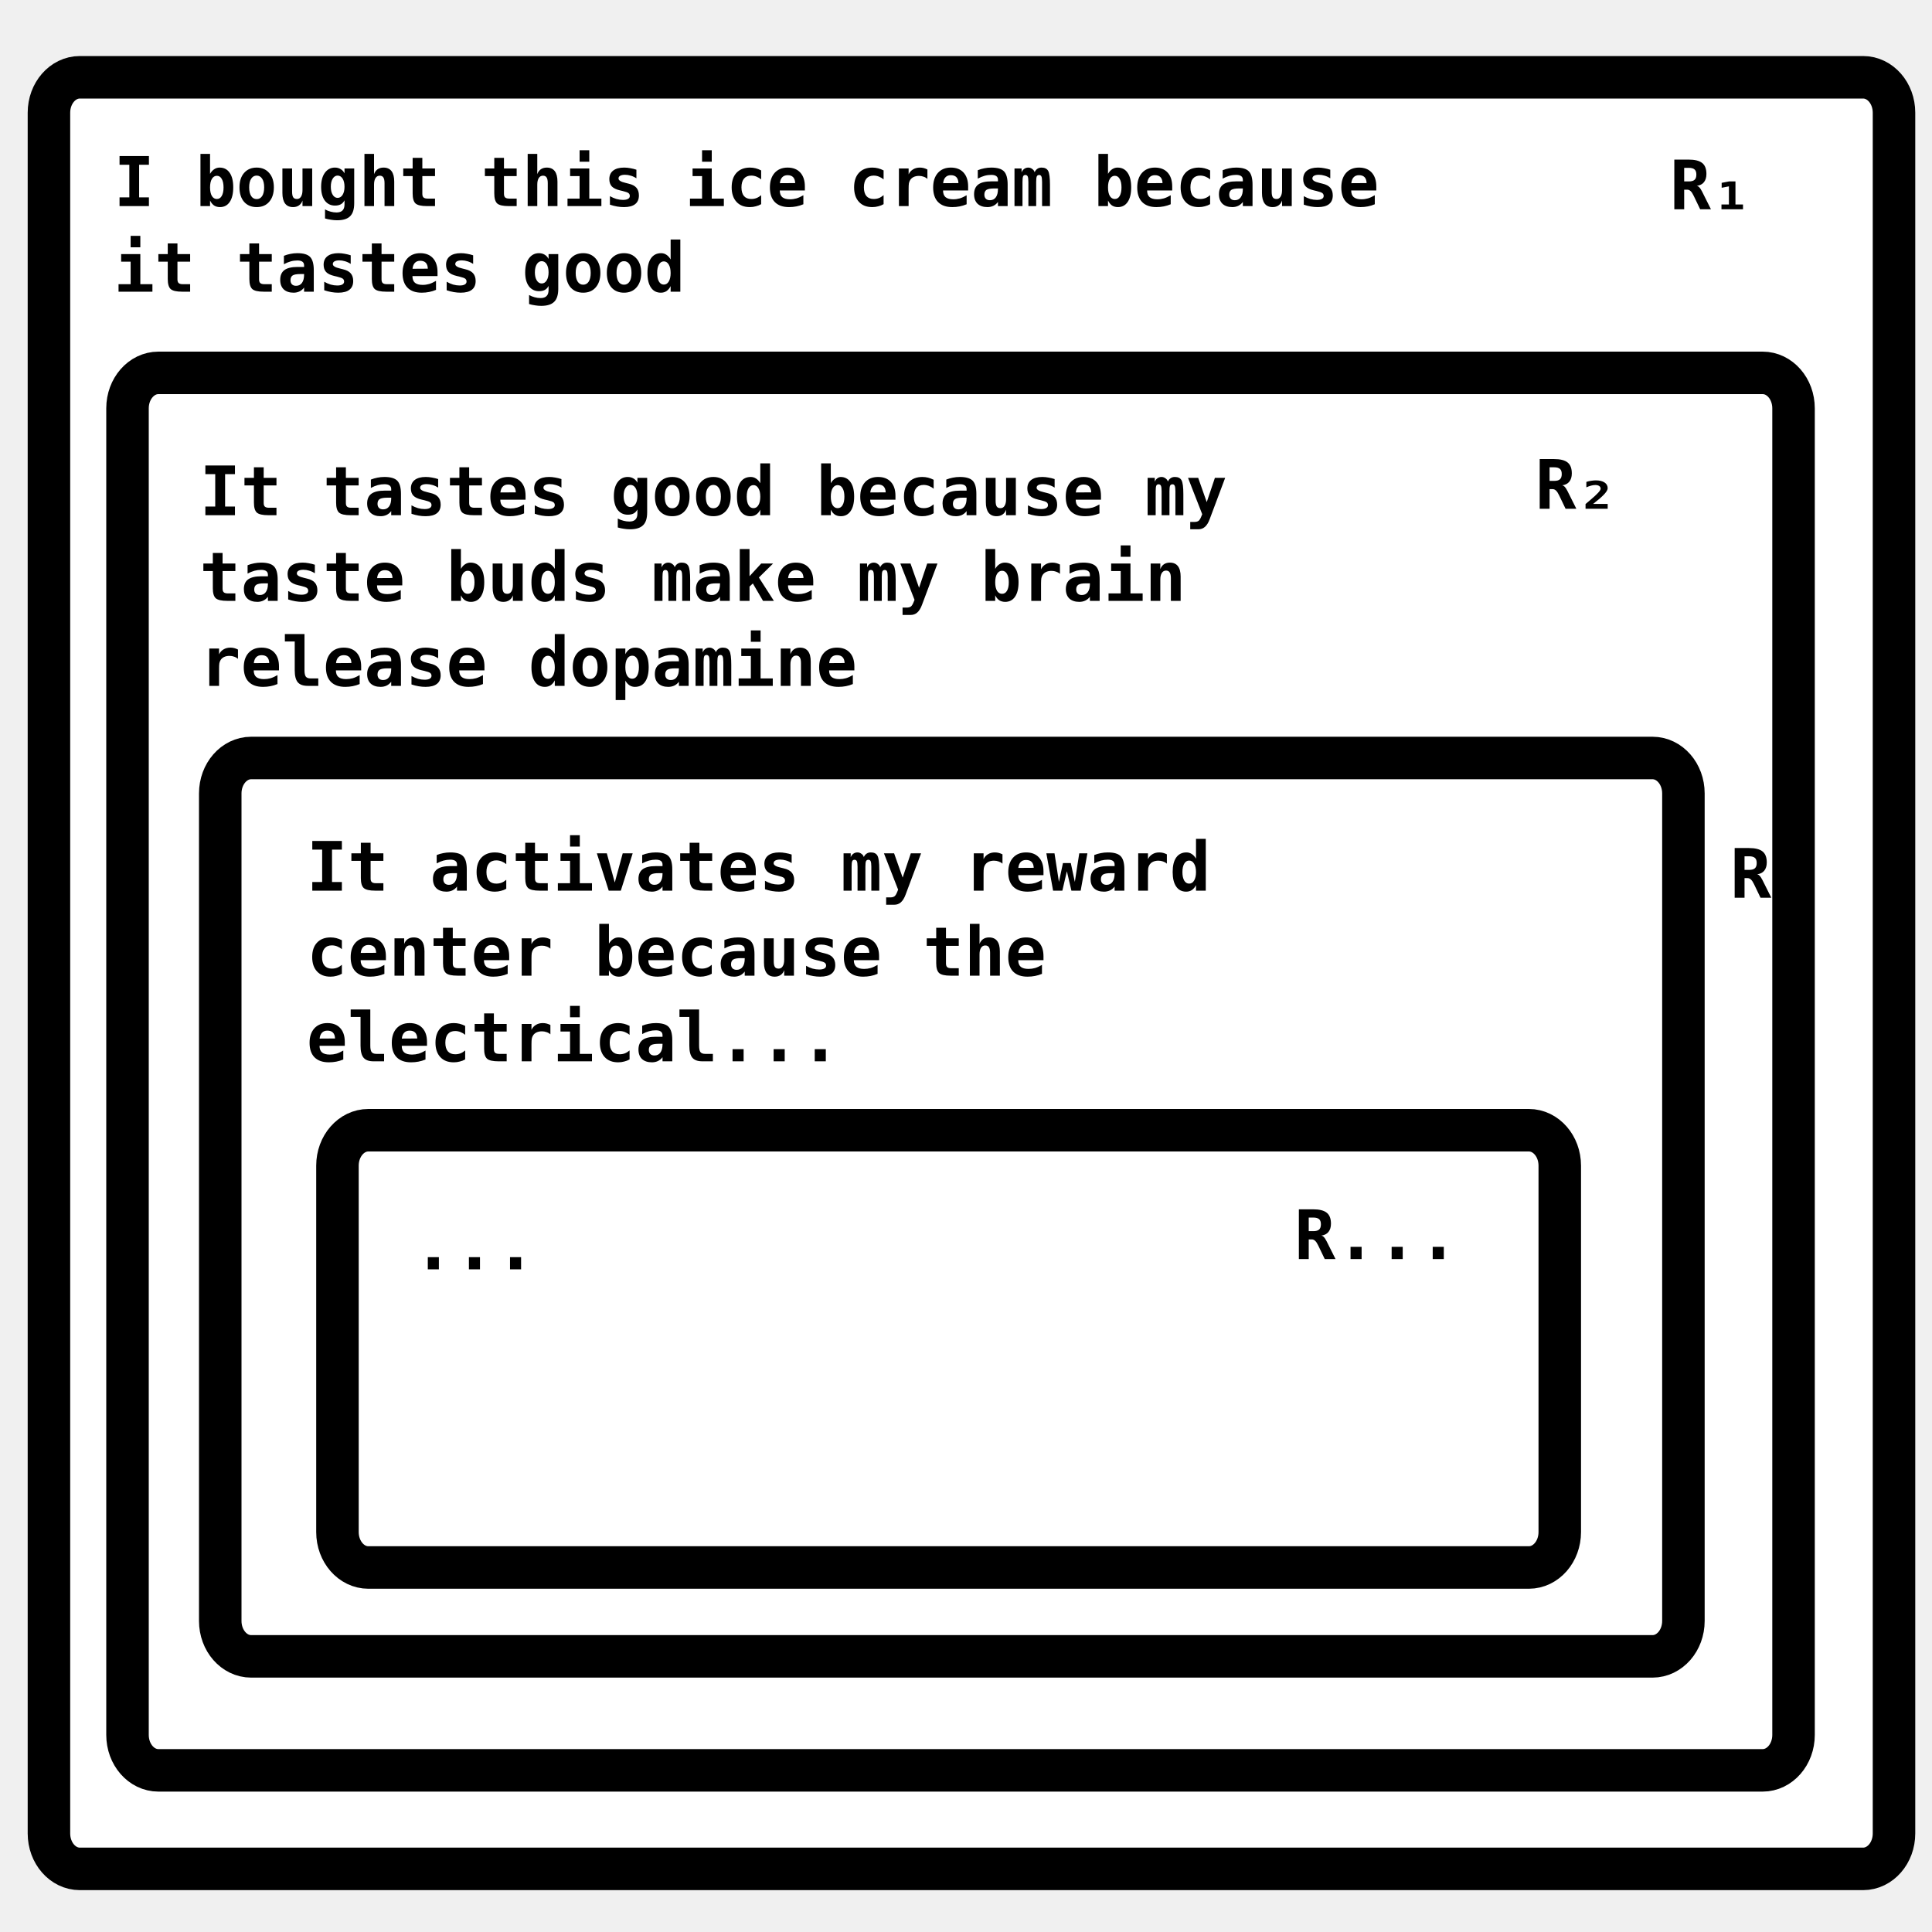
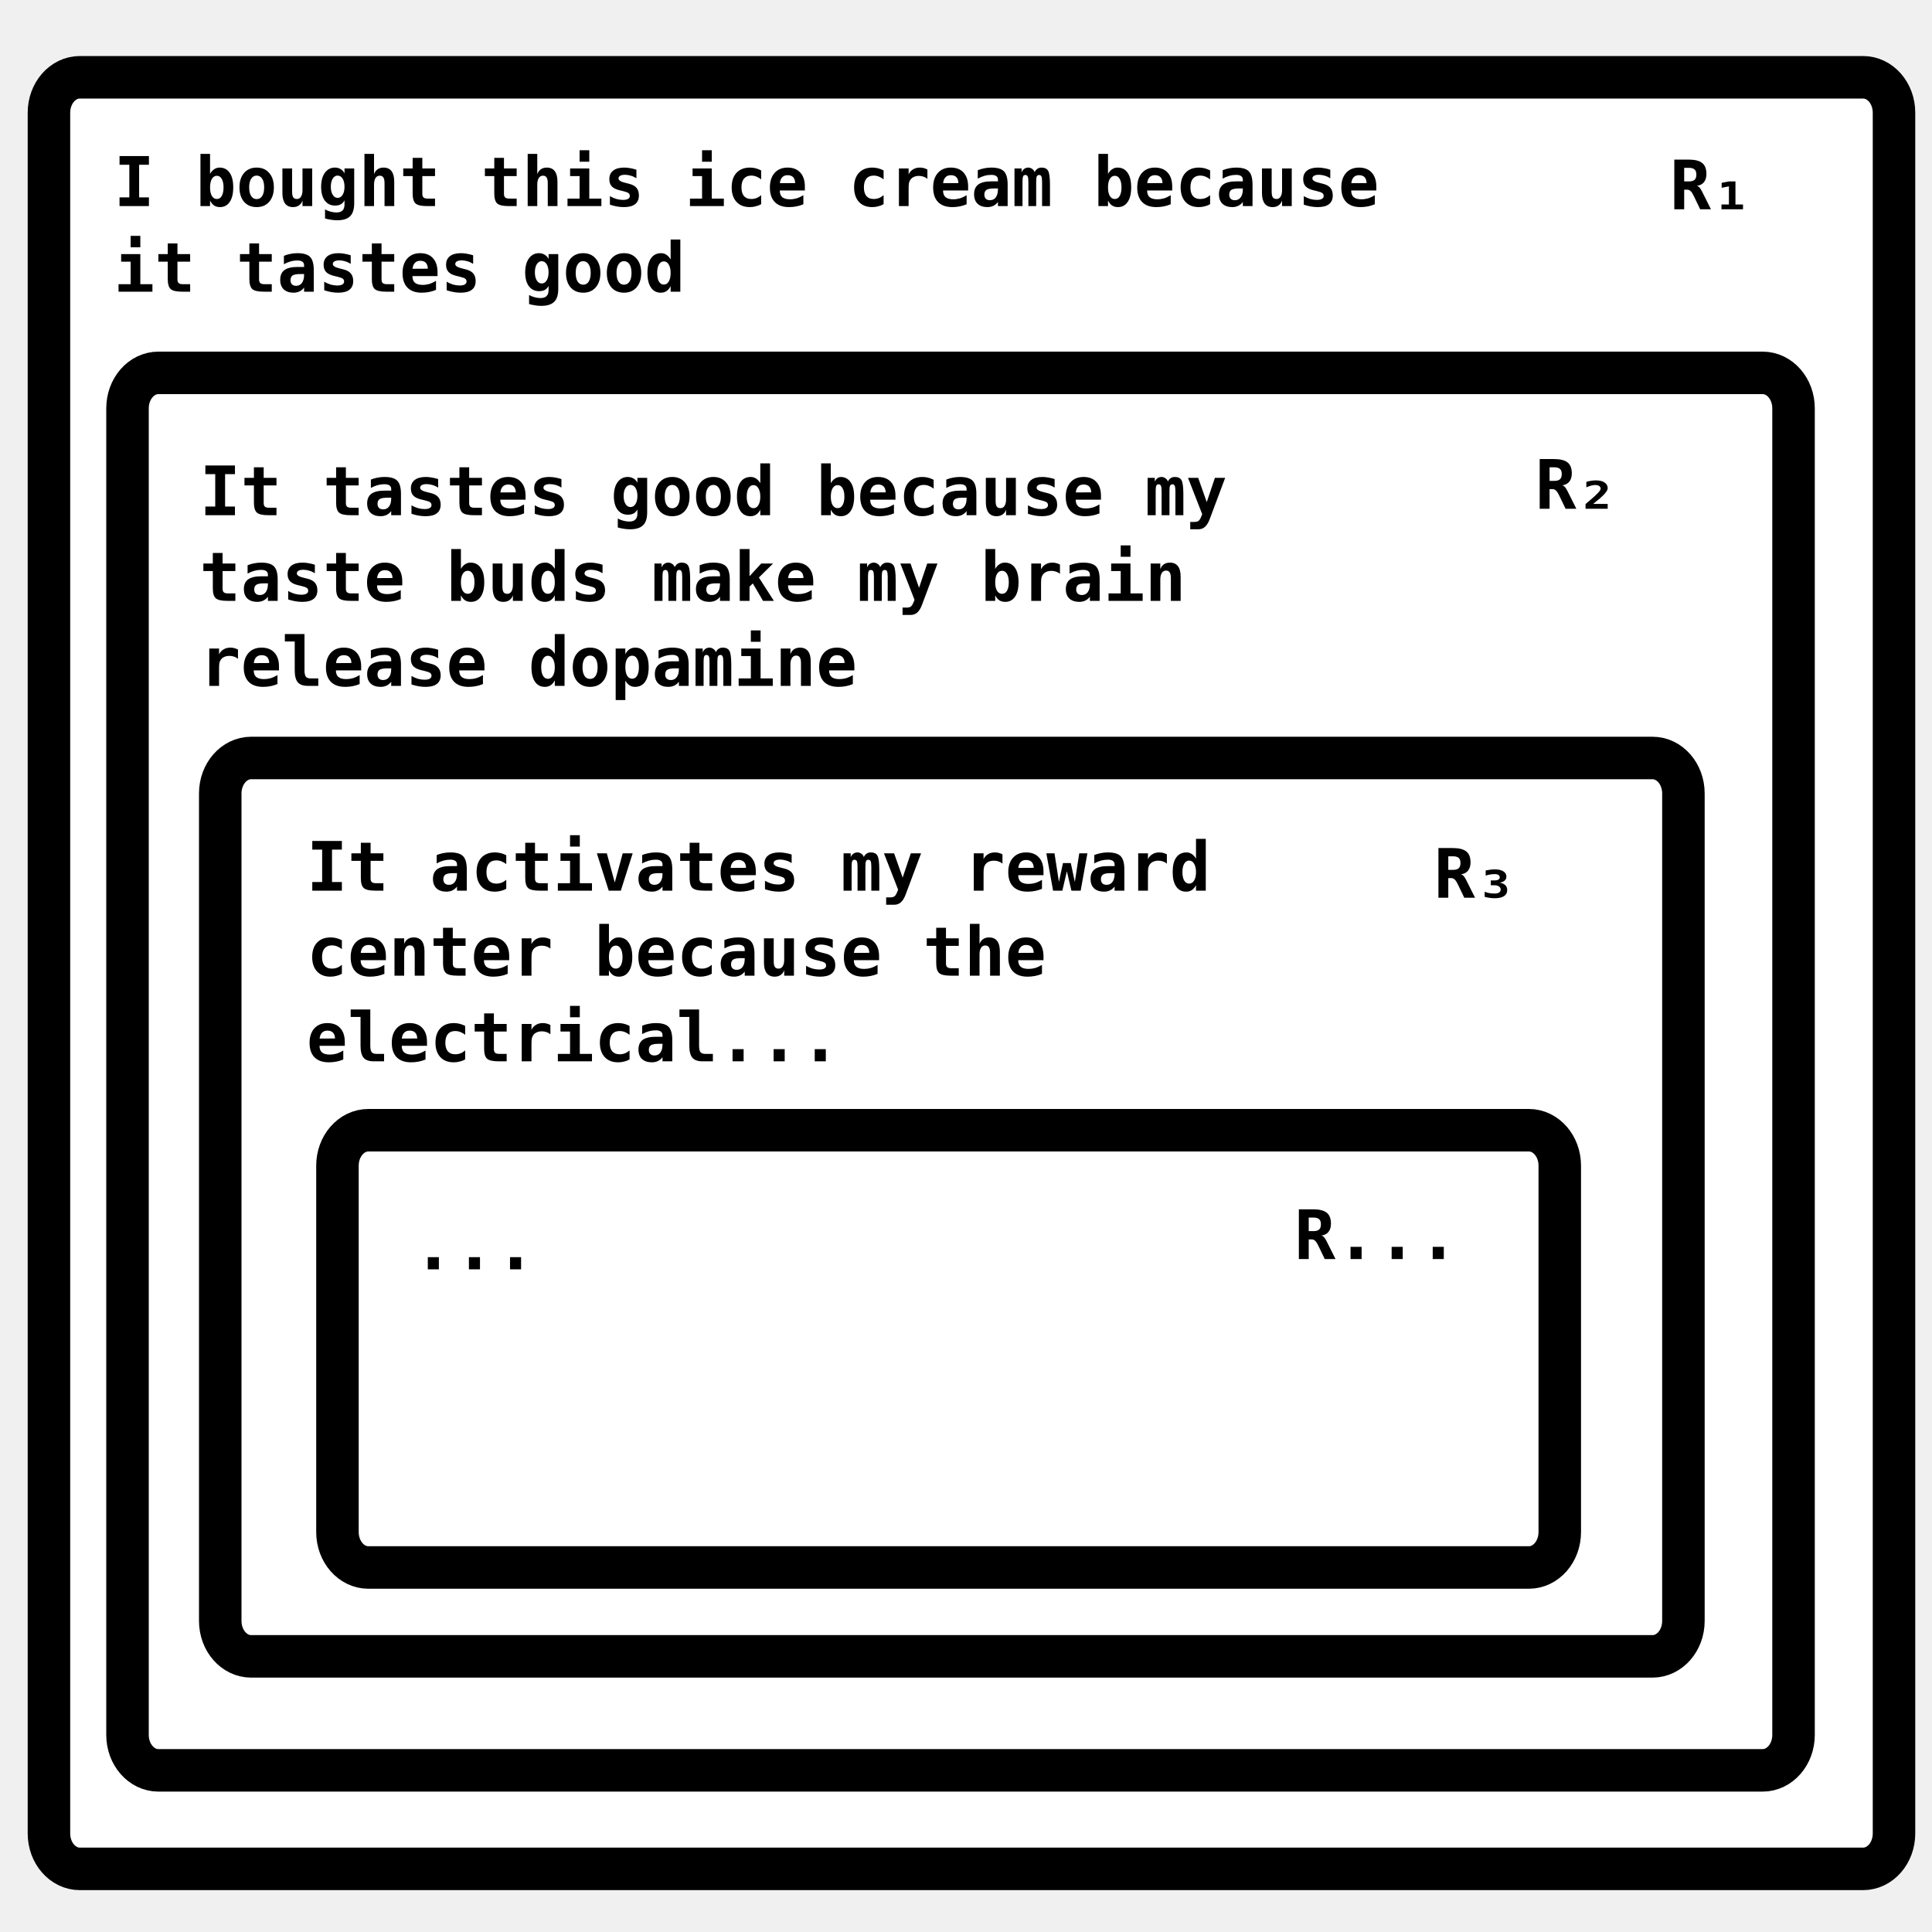
<svg xmlns="http://www.w3.org/2000/svg" height="300mm" id="svg8" version="1.1" viewBox="0 0 300 300" width="300mm">
  <g fill-opacity="1" id="layer1" transform="translate(0 3)">
    <rect fill="#fff" height="278.2" id="rect879" rx="4.8" ry="5.5" stroke="#000" stroke-miterlimit="4" stroke-opacity="1" stroke-width="6.6" width="286.5" x="7.6" y="9" />
    <flowRoot fill="#000" font-family="DejaVu Sans Mono" font-size="40" font-stretch="normal" font-style="normal" font-variant="normal" font-weight="700" id="flowRoot881" letter-spacing="0" stroke="none" style="-inkscape-font-specification:'DejaVu Sans Mono, Bold';font-feature-settings:normal;font-variant-caps:normal;font-variant-ligatures:normal;font-variant-numeric:normal;line-height:1.25;text-align:start" text-anchor="start" transform="translate(0 -3) scale(.26458)" word-spacing="0" writing-mode="lr-tb" xml:space="preserve">
      <flowRegion id="flowRegion883">
        <rect height="105.1" id="rect885" width="464.7" x="74.8" y="97.4" />
      </flowRegion>
      <flowPara id="flowPara887" />
    </flowRoot>
    <text fill="#000" font-family="DejaVu Sans Mono" font-size="10.6" font-stretch="normal" font-style="normal" font-variant="normal" font-weight="700" id="text891" letter-spacing="0" stroke="none" stroke-width=".3" style="-inkscape-font-specification:'DejaVu Sans Mono, Bold';font-feature-settings:normal;font-variant-caps:normal;font-variant-ligatures:normal;font-variant-numeric:normal;line-height:1.25;text-align:start" text-anchor="start" transform="scale(.9931 1.00695)" word-spacing="0" writing-mode="lr-tb" x="17.8" xml:space="preserve" y="28.8">
      <tspan font-family="DejaVu Sans Mono" font-size="10.6" font-stretch="normal" font-style="normal" font-variant="normal" font-weight="700" id="tspan893" stroke-width=".3" style="-inkscape-font-specification:'DejaVu Sans Mono, Bold';font-feature-settings:normal;font-variant-caps:normal;font-variant-ligatures:normal;font-variant-numeric:normal;text-align:start" text-anchor="start" writing-mode="lr-tb" x="17.8" y="28.8">I bought this ice cream because </tspan>
      <tspan font-family="DejaVu Sans Mono" font-size="10.6" font-stretch="normal" font-style="normal" font-variant="normal" font-weight="700" id="tspan895" stroke-width=".3" style="-inkscape-font-specification:'DejaVu Sans Mono, Bold';font-feature-settings:normal;font-variant-caps:normal;font-variant-ligatures:normal;font-variant-numeric:normal;text-align:start" text-anchor="start" writing-mode="lr-tb" x="17.8" y="42">it tastes good</tspan>
    </text>
    <rect fill="#fff" height="217" id="rect897" rx="4.8" ry="5.5" stroke="#000" stroke-miterlimit="4" stroke-opacity="1" stroke-width="6.6" width="258.7" x="19.8" y="54.9" />
    <text fill="#000" font-family="DejaVu Sans Mono" font-size="10.6" font-stretch="normal" font-style="normal" font-variant="normal" font-weight="700" id="text991" letter-spacing="0" stroke="none" stroke-width=".3" style="-inkscape-font-specification:'DejaVu Sans Mono, Bold';font-feature-settings:normal;font-variant-caps:normal;font-variant-ligatures:normal;font-variant-numeric:normal;line-height:1.25;text-align:start" text-anchor="start" word-spacing="0" writing-mode="lr-tb" x="31" xml:space="preserve" y="77">
      <tspan id="tspan979" stroke-width=".3" x="31" y="77">
        <tspan id="tspan975" stroke-width=".3" x="31" y="77">It tastes good because my </tspan>
      </tspan>
      <tspan id="tspan985" stroke-width=".3" x="31" y="90.3">
        <tspan id="tspan981" stroke-width=".3" x="31" y="90.3">taste buds make my brain </tspan>
      </tspan>
      <tspan id="tspan989" stroke-width=".3" x="31" y="103.5">
        <tspan id="tspan987" stroke-width=".3" x="31" y="103.5">release dopamine</tspan>
      </tspan>
    </text>
    <rect fill="#fff" height="139.5" id="rect911" rx="4.8" ry="5.5" stroke="#000" stroke-miterlimit="4" stroke-opacity="1" stroke-width="6.6" width="227.2" x="34.2" y="114.7" />
    <text fill="#000" font-family="DejaVu Sans Mono" font-size="10.6" font-stretch="normal" font-style="normal" font-variant="normal" font-weight="700" id="text1011" letter-spacing="0" stroke="none" stroke-width=".3" style="-inkscape-font-specification:'DejaVu Sans Mono, Bold';font-feature-settings:normal;font-variant-caps:normal;font-variant-ligatures:normal;font-variant-numeric:normal;line-height:1.25;text-align:start" text-anchor="start" word-spacing="0" writing-mode="lr-tb" x="47.6" xml:space="preserve" y="135.3">
      <tspan id="tspan1001" stroke-width=".3" x="47.6" y="135.3">
        <tspan id="tspan999" stroke-width=".3" x="47.6" y="135.3">It activates my reward </tspan>
      </tspan>
      <tspan id="tspan1005" stroke-width=".3" x="47.6" y="148.5">
        <tspan id="tspan1003" stroke-width=".3" x="47.6" y="148.5">center because the </tspan>
      </tspan>
      <tspan id="tspan1009" stroke-width=".3" x="47.6" y="161.8">
        <tspan id="tspan1007" stroke-width=".3" x="47.6" y="161.8">electrical...</tspan>
      </tspan>
    </text>
    <rect fill="#fff" height="67.9" id="rect921" rx="4.8" ry="5.5" stroke="#000" stroke-miterlimit="4" stroke-opacity="1" stroke-width="6.6" width="189.8" x="52.4" y="172.5" />
    <text fill="#000" font-family="DejaVu Sans Mono" font-size="10.6" font-stretch="normal" font-style="normal" font-variant="normal" font-weight="700" id="text1023" letter-spacing="0" stroke="none" stroke-width=".3" style="-inkscape-font-specification:'DejaVu Sans Mono, Bold';font-feature-settings:normal;font-variant-caps:normal;font-variant-ligatures:normal;font-variant-numeric:normal;line-height:1.25;text-align:start" text-anchor="start" word-spacing="0" writing-mode="lr-tb" x="64.1" xml:space="preserve" y="194.1">
      <tspan id="tspan1021" stroke-width=".3" x="64.1" y="194.1">
        <tspan id="tspan1019" stroke-width=".3" x="64.1" y="194.1">...</tspan>
      </tspan>
    </text>
    <text fill="#000" font-family="DejaVu Sans Mono" font-size="10.6" font-stretch="normal" font-style="normal" font-variant="normal" font-weight="700" id="text973" letter-spacing="0" stroke="none" stroke-width=".3" style="-inkscape-font-specification:'DejaVu Sans Mono, Bold';font-feature-settings:normal;font-variant-caps:normal;font-variant-ligatures:normal;font-variant-numeric:normal;line-height:1.25;text-align:start" text-anchor="start" word-spacing="0" writing-mode="lr-tb" x="259.3" xml:space="preserve" y="29.5">
      <tspan id="tspan862" x="259.3" y="29.5">R₁</tspan>
    </text>
    <text fill="#000" font-family="DejaVu Sans Mono" font-size="10.6" font-stretch="normal" font-style="normal" font-variant="normal" font-weight="700" id="text997" letter-spacing="0" stroke="none" stroke-width=".3" style="-inkscape-font-specification:'DejaVu Sans Mono, Bold';font-feature-settings:normal;font-variant-caps:normal;font-variant-ligatures:normal;font-variant-numeric:normal;line-height:1.25;text-align:start" text-anchor="start" word-spacing="0" writing-mode="lr-tb" x="238.4" xml:space="preserve" y="76">
      <tspan id="tspan866" x="238.4" y="76">R₂</tspan>
    </text>
-     <text fill="#000" font-family="DejaVu Sans Mono" font-size="10.6" font-stretch="normal" font-style="normal" font-variant="normal" font-weight="700" id="text1017" letter-spacing="0" stroke="none" stroke-width=".3" style="-inkscape-font-specification:'DejaVu Sans Mono, Bold';font-feature-settings:normal;font-variant-caps:normal;font-variant-ligatures:normal;font-variant-numeric:normal;line-height:1.25;text-align:start" text-anchor="start" word-spacing="0" writing-mode="lr-tb" x="224" xml:space="preserve" y="136.4">
+     <text fill="#000" font-family="DejaVu Sans Mono" font-size="10.6" font-stretch="normal" font-style="normal" font-variant="normal" font-weight="700" id="text1017" letter-spacing="0" stroke="none" stroke-width=".3" style="-inkscape-font-specification:'DejaVu Sans Mono, Bold';font-feature-settings:normal;font-variant-caps:normal;font-variant-ligatures:normal;font-variant-numeric:normal;line-height:1.25;text-align:start" text-anchor="start" word-spacing="0" writing-mode="lr-tb" x="178" xml:space="preserve" y="136.4">
      <tspan id="tspan868">R₃</tspan>
    </text>
    <text fill="#000" font-family="DejaVu Sans Mono" font-size="10.6" font-stretch="normal" font-style="normal" font-variant="normal" font-weight="700" id="text1029" letter-spacing="0" stroke="none" stroke-width=".3" style="-inkscape-font-specification:'DejaVu Sans Mono, Bold';font-feature-settings:normal;font-variant-caps:normal;font-variant-ligatures:normal;font-variant-numeric:normal;line-height:1.25;text-align:start" text-anchor="start" word-spacing="0" writing-mode="lr-tb" x="201" xml:space="preserve" y="192.5">
      <tspan id="tspan1027" stroke-width=".3" x="201" y="192.5">
        <tspan id="tspan1025" stroke-width=".3" x="201" y="192.5">R...</tspan>
      </tspan>
    </text>
  </g>
  <rect fill="#bf4040" height="0" stroke="none" width="0" x="231" y="198" />
  <rect height="0" width="0" x="305" y="123" fill="#bf4040" stroke="none" />
</svg>
